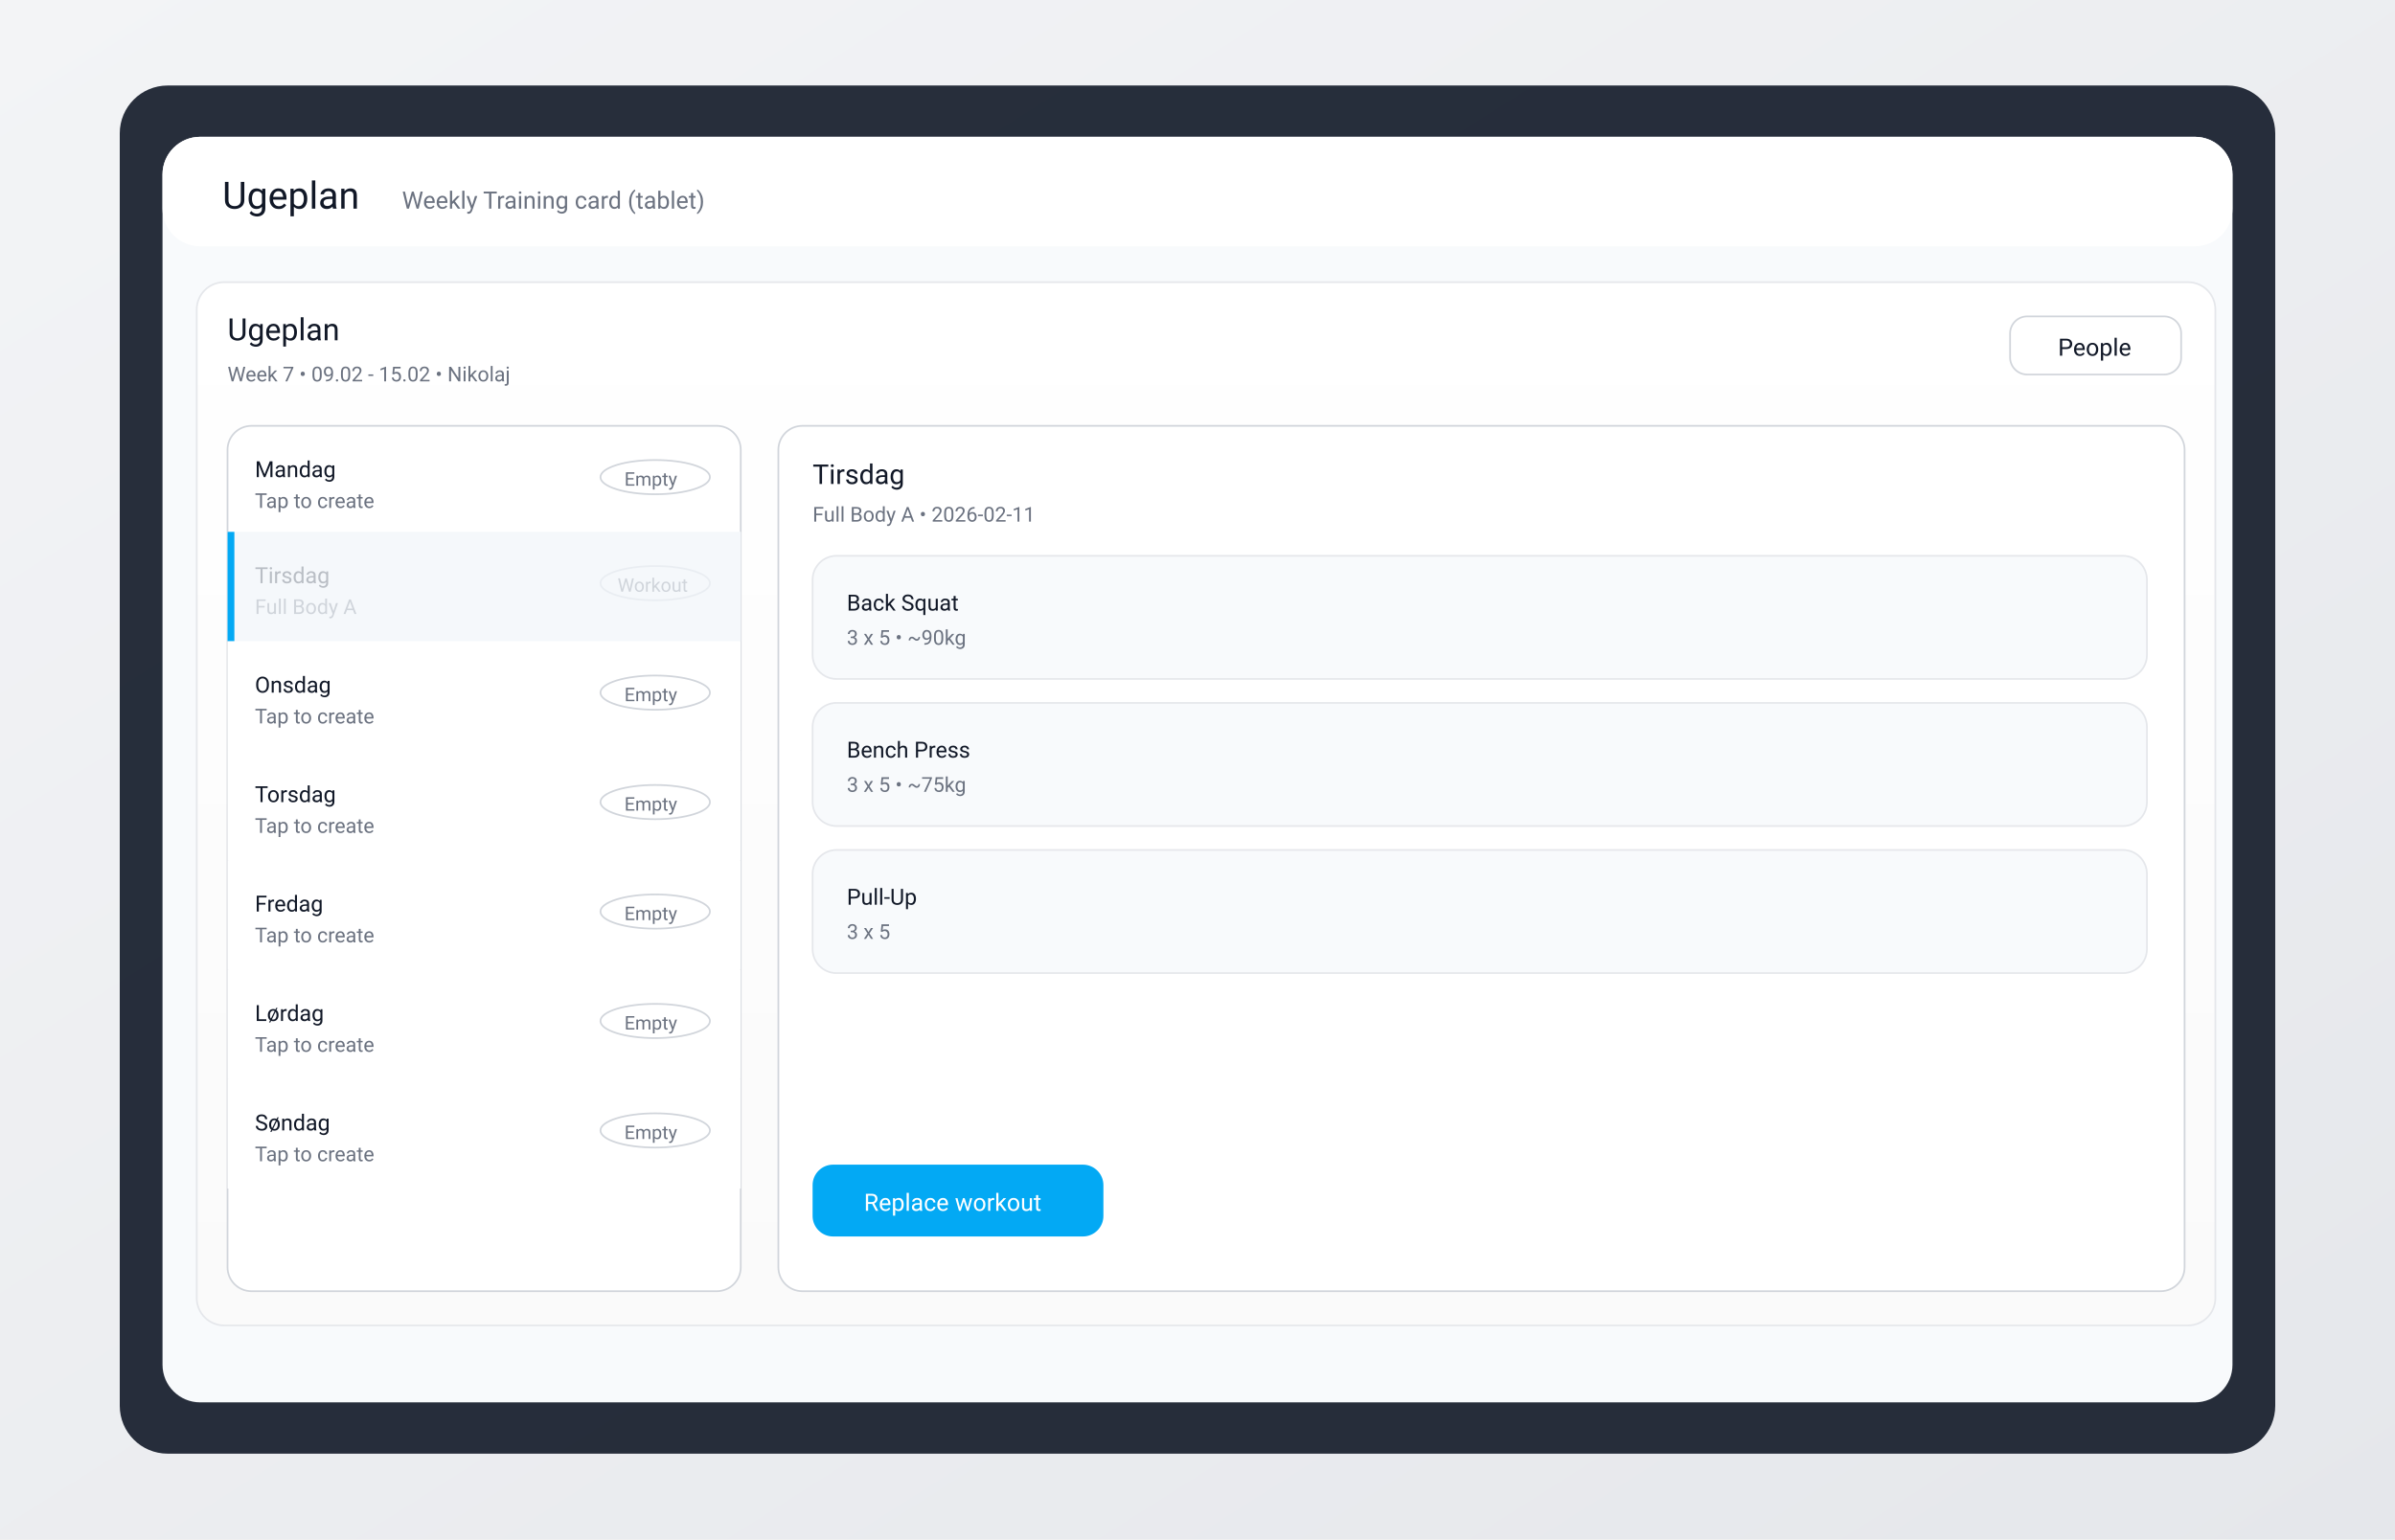
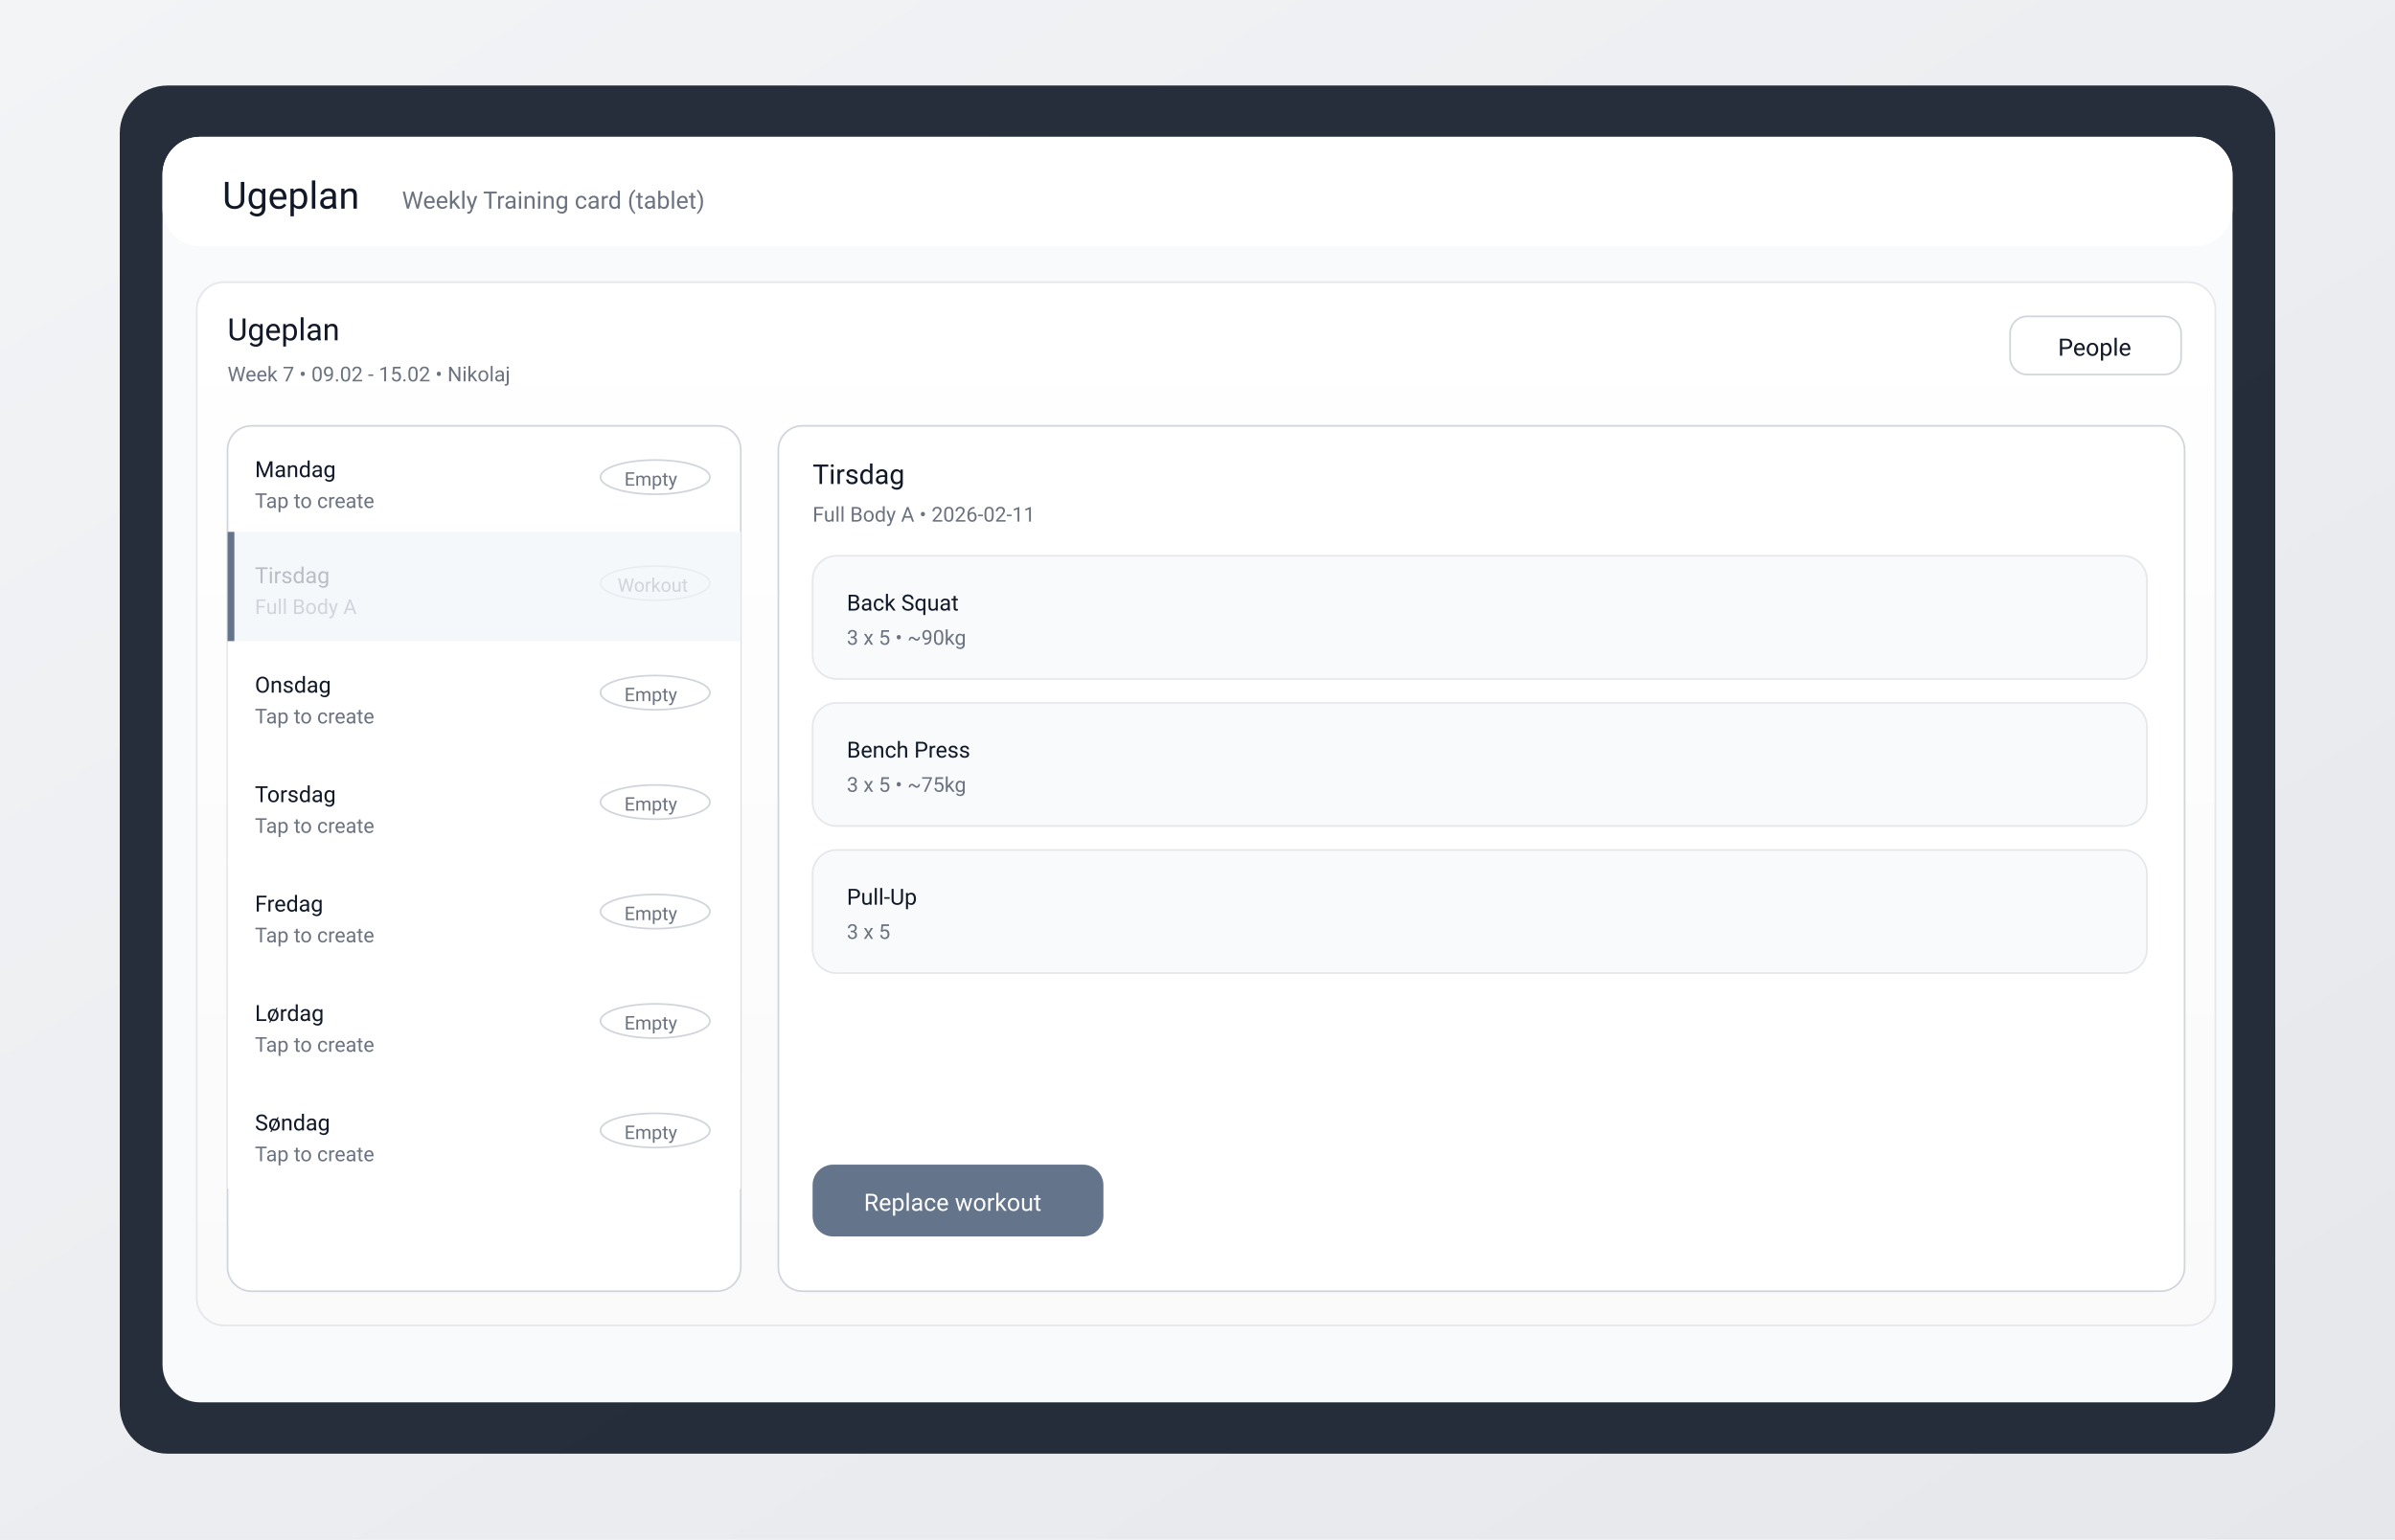
<svg xmlns="http://www.w3.org/2000/svg" width="1400" height="900" viewBox="0 0 1400 900">
  <defs>
    <linearGradient id="bg" x1="0" y1="0" x2="1" y2="1">
      <stop offset="0" stop-color="#f3f4f6" />
      <stop offset="1" stop-color="#e5e7eb" />
    </linearGradient>
    <linearGradient id="card" x1="0" y1="0" x2="0" y2="1">
      <stop offset="0" stop-color="#ffffff" />
      <stop offset="1" stop-color="#fafafa" />
    </linearGradient>
  </defs>
  <rect width="1400" height="900" fill="url(#bg)" />
  <rect x="70" y="50" width="1260" height="800" rx="28" fill="#111827" opacity="0.9" />
  <rect x="95" y="80" width="1210" height="740" rx="22" fill="#f8fafc" />
  <rect x="95" y="80" width="1210" height="64" rx="22" fill="#ffffff" />
  <text x="130" y="122" font-family="ui-sans-serif, system-ui, -apple-system, Segoe UI, Roboto" font-size="22" fill="#111827">Ugeplan</text>
  <text x="235" y="122" font-family="ui-sans-serif, system-ui, -apple-system, Segoe UI, Roboto" font-size="14" fill="#6b7280">Weekly Training card (tablet)</text>
  <g transform="translate(115,165)">
    <rect x="0" y="0" width="1180" height="610" rx="16" fill="url(#card)" stroke="#e5e7eb" />
    <text x="18" y="34" font-family="ui-sans-serif, system-ui, -apple-system, Segoe UI, Roboto" font-size="18" fill="#111827">Ugeplan</text>
    <text x="18" y="58" font-family="ui-sans-serif, system-ui, -apple-system, Segoe UI, Roboto" font-size="12" fill="#6b7280">Week 7 • 09.02 - 15.02 • Nikolaj</text>
    <rect x="1060" y="20" width="100" height="34" rx="10" fill="#ffffff" stroke="#d1d5db" />
    <text x="1088" y="43" font-family="ui-sans-serif, system-ui, -apple-system, Segoe UI, Roboto" font-size="14" fill="#111827">People</text>
    <rect x="18" y="84" width="300" height="506" rx="14" fill="#ffffff" stroke="#d1d5db" />
    <text x="34" y="114" font-family="ui-sans-serif, system-ui, -apple-system, Segoe UI, Roboto" font-size="13" fill="#111827">Mandag</text>
    <text x="34" y="132" font-family="ui-sans-serif, system-ui, -apple-system, Segoe UI, Roboto" font-size="12" fill="#6b7280">Tap to create</text>
    <rect x="236" y="104" width="64" height="20" rx="999" fill="#ffffff" stroke="#d1d5db" />
    <text x="250" y="119" font-family="ui-sans-serif, system-ui, -apple-system, Segoe UI, Roboto" font-size="11" fill="#6b7280">Empty</text>
    <rect x="18" y="146" width="300" height="64" fill="#ffffff" />
    <text x="34" y="176" font-family="ui-sans-serif, system-ui, -apple-system, Segoe UI, Roboto" font-size="13" fill="#111827">Tirsdag</text>
    <text x="34" y="194" font-family="ui-sans-serif, system-ui, -apple-system, Segoe UI, Roboto" font-size="12" fill="#6b7280">Full Body A</text>
    <rect x="236" y="166" width="64" height="20" rx="999" fill="#ffffff" stroke="#d1d5db" />
    <text x="246" y="181" font-family="ui-sans-serif, system-ui, -apple-system, Segoe UI, Roboto" font-size="11" fill="#6b7280">Workout</text>
    <rect x="18" y="146" width="300" height="64" rx="0" fill="#f1f5f9" opacity="0.75" />
-     <rect x="18" y="146" width="4" height="64" fill="#03a9f4" />
+     <rect x="18" y="146" width="4" height="64" fill="#64748b" />
    <rect x="18" y="210" width="300" height="64" fill="#ffffff" />
    <text x="34" y="240" font-family="ui-sans-serif, system-ui, -apple-system, Segoe UI, Roboto" font-size="13" fill="#111827">Onsdag</text>
    <text x="34" y="258" font-family="ui-sans-serif, system-ui, -apple-system, Segoe UI, Roboto" font-size="12" fill="#6b7280">Tap to create</text>
    <rect x="236" y="230" width="64" height="20" rx="999" fill="#ffffff" stroke="#d1d5db" />
    <text x="250" y="245" font-family="ui-sans-serif, system-ui, -apple-system, Segoe UI, Roboto" font-size="11" fill="#6b7280">Empty</text>
    <rect x="18" y="274" width="300" height="64" fill="#ffffff" />
    <text x="34" y="304" font-family="ui-sans-serif, system-ui, -apple-system, Segoe UI, Roboto" font-size="13" fill="#111827">Torsdag</text>
    <text x="34" y="322" font-family="ui-sans-serif, system-ui, -apple-system, Segoe UI, Roboto" font-size="12" fill="#6b7280">Tap to create</text>
    <rect x="236" y="294" width="64" height="20" rx="999" fill="#ffffff" stroke="#d1d5db" />
    <text x="250" y="309" font-family="ui-sans-serif, system-ui, -apple-system, Segoe UI, Roboto" font-size="11" fill="#6b7280">Empty</text>
    <rect x="18" y="338" width="300" height="64" fill="#ffffff" />
    <text x="34" y="368" font-family="ui-sans-serif, system-ui, -apple-system, Segoe UI, Roboto" font-size="13" fill="#111827">Fredag</text>
    <text x="34" y="386" font-family="ui-sans-serif, system-ui, -apple-system, Segoe UI, Roboto" font-size="12" fill="#6b7280">Tap to create</text>
    <rect x="236" y="358" width="64" height="20" rx="999" fill="#ffffff" stroke="#d1d5db" />
    <text x="250" y="373" font-family="ui-sans-serif, system-ui, -apple-system, Segoe UI, Roboto" font-size="11" fill="#6b7280">Empty</text>
    <rect x="18" y="402" width="300" height="64" fill="#ffffff" />
    <text x="34" y="432" font-family="ui-sans-serif, system-ui, -apple-system, Segoe UI, Roboto" font-size="13" fill="#111827">Lørdag</text>
    <text x="34" y="450" font-family="ui-sans-serif, system-ui, -apple-system, Segoe UI, Roboto" font-size="12" fill="#6b7280">Tap to create</text>
    <rect x="236" y="422" width="64" height="20" rx="999" fill="#ffffff" stroke="#d1d5db" />
    <text x="250" y="437" font-family="ui-sans-serif, system-ui, -apple-system, Segoe UI, Roboto" font-size="11" fill="#6b7280">Empty</text>
    <rect x="18" y="466" width="300" height="64" fill="#ffffff" />
    <text x="34" y="496" font-family="ui-sans-serif, system-ui, -apple-system, Segoe UI, Roboto" font-size="13" fill="#111827">Søndag</text>
    <text x="34" y="514" font-family="ui-sans-serif, system-ui, -apple-system, Segoe UI, Roboto" font-size="12" fill="#6b7280">Tap to create</text>
    <rect x="236" y="486" width="64" height="20" rx="999" fill="#ffffff" stroke="#d1d5db" />
    <text x="250" y="501" font-family="ui-sans-serif, system-ui, -apple-system, Segoe UI, Roboto" font-size="11" fill="#6b7280">Empty</text>
    <rect x="340" y="84" width="822" height="506" rx="14" fill="#ffffff" stroke="#d1d5db" />
    <text x="360" y="118" font-family="ui-sans-serif, system-ui, -apple-system, Segoe UI, Roboto" font-size="16" fill="#111827">Tirsdag</text>
    <text x="360" y="140" font-family="ui-sans-serif, system-ui, -apple-system, Segoe UI, Roboto" font-size="12" fill="#6b7280">Full Body A • 2026-02-11</text>
    <rect x="360" y="160" width="780" height="72" rx="14" fill="#f8fafc" stroke="#e5e7eb" />
    <text x="380" y="192" font-family="ui-sans-serif, system-ui, -apple-system, Segoe UI, Roboto" font-size="13" fill="#111827">Back Squat</text>
    <text x="380" y="212" font-family="ui-sans-serif, system-ui, -apple-system, Segoe UI, Roboto" font-size="12" fill="#6b7280">3 x 5 • ~90kg</text>
    <rect x="360" y="246" width="780" height="72" rx="14" fill="#f8fafc" stroke="#e5e7eb" />
    <text x="380" y="278" font-family="ui-sans-serif, system-ui, -apple-system, Segoe UI, Roboto" font-size="13" fill="#111827">Bench Press</text>
    <text x="380" y="298" font-family="ui-sans-serif, system-ui, -apple-system, Segoe UI, Roboto" font-size="12" fill="#6b7280">3 x 5 • ~75kg</text>
    <rect x="360" y="332" width="780" height="72" rx="14" fill="#f8fafc" stroke="#e5e7eb" />
    <text x="380" y="364" font-family="ui-sans-serif, system-ui, -apple-system, Segoe UI, Roboto" font-size="13" fill="#111827">Pull-Up</text>
    <text x="380" y="384" font-family="ui-sans-serif, system-ui, -apple-system, Segoe UI, Roboto" font-size="12" fill="#6b7280">3 x 5</text>
-     <rect x="360" y="516" width="170" height="42" rx="12" fill="#03a9f4" />
+     <rect x="360" y="516" width="170" height="42" rx="12" fill="#64748b" />
    <text x="390" y="543" font-family="ui-sans-serif, system-ui, -apple-system, Segoe UI, Roboto" font-size="14" fill="#ffffff">Replace workout</text>
  </g>
</svg>
